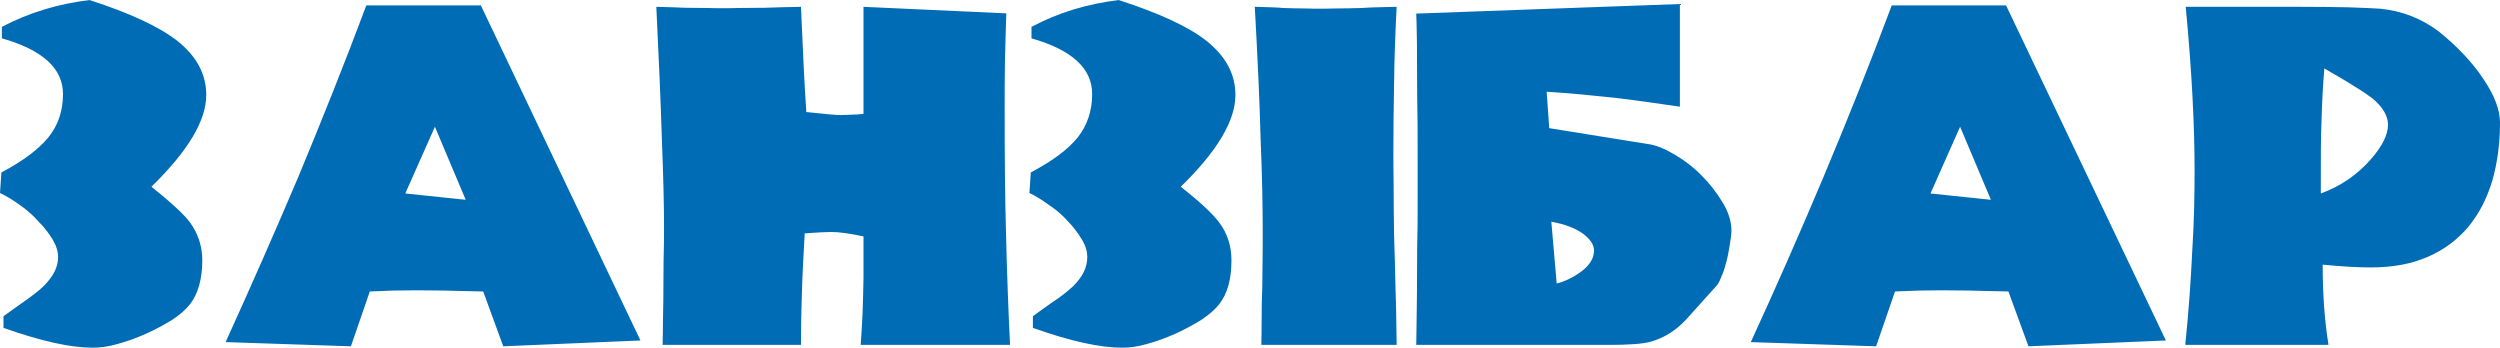
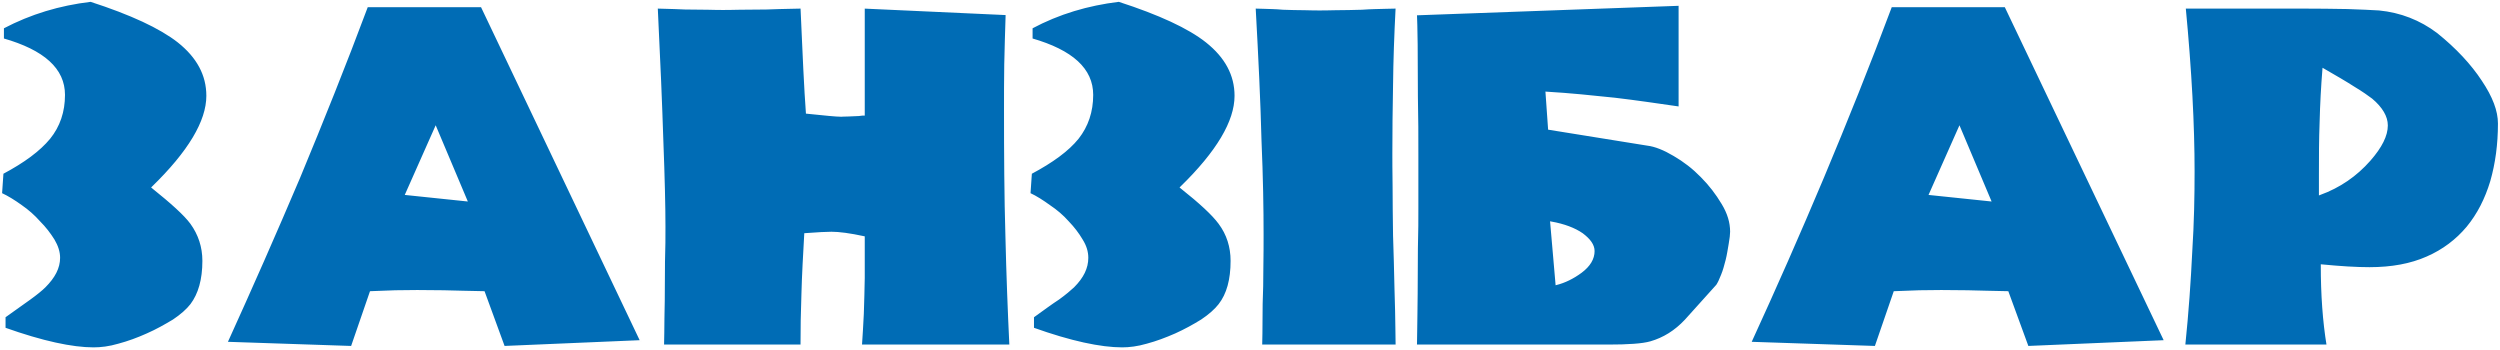
- <svg xmlns="http://www.w3.org/2000/svg" xml:space="preserve" width="107.151mm" height="14.905mm" version="1.1" style="shape-rendering:geometricPrecision; text-rendering:geometricPrecision; image-rendering:optimizeQuality; fill-rule:evenodd; clip-rule:evenodd" viewBox="0 0 10715 1490">
+ <svg xmlns="http://www.w3.org/2000/svg" xml:space="preserve" width="107.229mm" height="14.977mm" version="1.1" style="shape-rendering:geometricPrecision; text-rendering:geometricPrecision; image-rendering:optimizeQuality; fill-rule:evenodd; clip-rule:evenodd" viewBox="0 0 10723 1498">
  <defs>
    <style type="text/css">
   
+     .str0 {stroke:#FEFEFE;stroke-width:7.62}
    .fil0 {fill:#006CB5;fill-rule:nonzero}
   
  </style>
  </defs>
  <g id="Слой_x0020_1">
-     <path class="fil0" d="M8 164l0 -49c118,-62 242,-99 376,-115 173,56 298,114 376,175 83,66 124,143 124,232 0,110 -79,241 -235,393 82,66 138,116 166,154 34,47 52,101 52,161 0,81 -18,143 -52,188 -17,22 -43,45 -76,67 -35,21 -72,42 -113,60 -40,18 -81,33 -122,44 -41,12 -76,16 -108,16 -91,0 -218,-27 -381,-85l0 -50c43,-30 79,-57 108,-77 29,-21 51,-39 64,-52 41,-41 62,-81 62,-124 0,-25 -8,-50 -24,-77 -17,-27 -36,-52 -61,-77 -23,-26 -49,-49 -78,-69 -29,-21 -58,-39 -86,-52l6 -88c92,-49 158,-98 201,-150 42,-52 63,-114 63,-186 0,-110 -87,-189 -262,-239l0 0zm1562 -141l491 0 684 1436 -588 25 -86 -235c-67,-1 -124,-3 -172,-4 -48,0 -86,-1 -114,-1 -29,0 -60,1 -94,1 -34,1 -69,3 -106,4l-81 235 -537 -18c106,-233 210,-469 312,-709 100,-241 198,-485 291,-734l0 0zm294 520l-127 286 259 27 -132 -313 0 0zm976 935c0,0 0,-18 1,-55 0,-36 1,-82 2,-136 0,-53 1,-110 1,-168 2,-59 2,-108 2,-151 0,-88 -3,-211 -9,-367 -5,-157 -13,-347 -24,-572 0,0 12,0 36,1 24,1 53,1 86,3 33,0 64,1 96,1 31,1 53,1 66,1 11,0 35,0 71,-1 38,0 75,-1 114,-1 39,-2 74,-2 105,-3 30,-1 46,-1 46,-1 4,100 9,189 12,264 4,74 7,137 11,187 77,8 127,13 148,13 3,0 13,-1 29,-1 16,-1 32,-1 46,-2 12,-2 20,-2 22,-2l0 -459 612 28c-2,76 -5,148 -6,216 -1,69 -1,133 -1,192 0,194 1,375 6,543 4,169 10,325 17,470l-640 0c3,-37 5,-83 8,-136 2,-55 3,-105 4,-154 0,-49 0,-90 0,-124 0,-34 0,-51 0,-51 -60,-13 -107,-19 -139,-19 -21,0 -59,2 -113,6 -5,90 -10,175 -12,255 -3,80 -4,153 -4,223l-593 0 0 0zm1581 -1314l0 -49c116,-62 241,-99 374,-115 173,56 299,114 376,175 83,66 124,143 124,232 0,110 -78,241 -234,393 83,66 137,116 165,154 35,47 52,101 52,161 0,81 -17,143 -52,188 -17,22 -43,45 -76,67 -34,21 -72,42 -112,60 -41,18 -81,33 -122,44 -41,12 -77,16 -107,16 -92,0 -220,-27 -382,-85l0 -50c42,-30 78,-57 109,-77 29,-21 50,-39 64,-52 41,-41 60,-81 60,-124 0,-25 -7,-50 -24,-77 -16,-27 -35,-52 -59,-77 -23,-26 -50,-49 -80,-69 -29,-21 -57,-39 -85,-52l6 -88c92,-49 159,-98 201,-150 41,-52 62,-114 62,-186 0,-110 -86,-189 -260,-239l0 0zm985 1314c0,0 0,-18 1,-52 0,-35 1,-77 1,-127 2,-49 3,-101 3,-155 1,-56 1,-103 1,-142 0,-107 -2,-242 -9,-404 -4,-162 -13,-351 -25,-569 0,0 12,0 38,1 24,1 52,1 83,4 31,1 62,2 93,2 30,1 52,1 64,1 11,0 35,0 70,-1 35,0 73,-1 111,-2 40,-3 74,-3 104,-4 31,-1 45,-1 45,-1 -6,117 -10,227 -11,332 -2,104 -3,202 -3,293 0,28 0,75 1,140 0,67 1,137 2,213 3,75 4,149 6,222 2,74 4,133 4,177 1,45 1,68 1,72l-580 0zm664 -1420l1130 -41 0 440c-91,-13 -184,-27 -278,-38 -95,-10 -192,-20 -293,-26l11 156 422 68c34,4 73,20 115,45 43,25 82,55 117,91 35,35 65,74 90,116 25,41 37,81 37,121 0,12 -2,29 -6,52 -4,22 -7,45 -13,69 -6,23 -12,46 -20,65 -8,21 -15,35 -21,44l-135 150c-44,47 -94,78 -150,94 -35,10 -96,14 -183,14l-823 0c0,0 0,-21 1,-65 1,-42 1,-95 2,-157 0,-62 1,-127 1,-196 2,-68 2,-127 2,-176 0,-58 0,-130 0,-215 0,-88 0,-172 -2,-257 0,-84 -1,-159 -1,-226 -1,-68 -2,-110 -3,-128l0 0zm579 892l23 265c35,-9 71,-26 106,-52 36,-27 54,-57 54,-90 0,-25 -17,-49 -49,-73 -33,-23 -78,-40 -134,-50l0 0zm1459 -927l490 0 685 1436 -589 25 -86 -235c-66,-1 -123,-3 -172,-4 -48,0 -85,-1 -113,-1 -29,0 -61,1 -94,1 -34,1 -69,3 -107,4l-81 235 -537 -18c107,-233 211,-469 312,-709 101,-241 199,-485 292,-734l0 0zm293 520l-127 286 259 27 -132 -313 0 0zm1546 204l0 82c85,-31 156,-80 214,-146 50,-57 74,-106 74,-149 0,-37 -22,-75 -66,-112 -16,-12 -41,-30 -76,-51 -34,-22 -79,-48 -131,-78 -6,74 -10,149 -12,226 -3,76 -3,152 -3,228l0 0zm-579 -718l488 0c82,0 151,1 209,2 58,2 104,4 136,6 93,9 178,42 252,98 82,66 146,135 192,205 47,70 70,131 70,186 0,89 -11,171 -33,248 -23,76 -56,141 -102,197 -46,55 -104,99 -173,129 -70,31 -152,46 -247,46 -54,0 -123,-4 -205,-12 0,126 8,240 25,344l-614 0c15,-145 24,-279 30,-403 8,-125 10,-240 10,-344 0,-195 -12,-429 -38,-702l0 0z" />
+     <path class="fil0 str0" d="M12 168l0 -49c118,-62 242,-99 376,-115 173,56 298,114 376,175 83,66 124,143 124,232 0,110 -79,241 -235,393 82,66 138,116 166,154 34,47 52,101 52,161 0,81 -18,143 -52,188 -17,22 -43,45 -76,67 -35,21 -72,42 -113,60 -40,18 -81,33 -122,44 -41,12 -76,16 -108,16 -91,0 -218,-27 -381,-85l0 -50c43,-30 79,-57 108,-77 29,-21 51,-39 64,-52 41,-41 62,-81 62,-124 0,-25 -8,-50 -24,-77 -17,-27 -36,-52 -61,-77 -23,-26 -49,-49 -78,-69 -29,-21 -58,-39 -86,-52l6 -88c92,-49 158,-98 201,-150 42,-52 63,-114 63,-186 0,-110 -87,-189 -262,-239l0 0zm1562 -141l491 0 684 1436 -588 25 -86 -235c-67,-1 -124,-3 -172,-4 -48,0 -86,-1 -114,-1 -29,0 -60,1 -94,1 -34,1 -69,3 -106,4l-81 235 -537 -18c106,-233 210,-469 312,-709 100,-241 198,-485 291,-734l0 0 0 0zm294 520l-127 286 259 27 -132 -313 0 0zm976 935c0,0 0,-18 1,-55 0,-36 1,-82 2,-136 0,-53 1,-110 1,-168 2,-59 2,-108 2,-151 0,-88 -3,-211 -9,-367 -5,-157 -13,-347 -24,-572 0,0 12,0 36,1 24,1 53,1 86,3 33,0 64,1 96,1 31,1 53,1 66,1 11,0 35,0 71,-1 38,0 75,-1 114,-1 39,-2 74,-2 105,-3 30,-1 46,-1 46,-1 4,100 9,189 12,264 4,74 7,137 11,187 77,8 127,13 148,13 3,0 13,-1 29,-1 16,-1 32,-1 46,-2 12,-2 20,-2 22,-2l0 -459 612 28c-2,76 -5,148 -6,216 -1,69 -1,133 -1,192 0,194 1,375 6,543 4,169 10,325 17,470l-640 0c3,-37 5,-83 8,-136 2,-55 3,-105 4,-154 0,-49 0,-90 0,-124 0,-34 0,-51 0,-51 -60,-13 -107,-19 -139,-19 -21,0 -59,2 -113,6 -5,90 -10,175 -12,255 -3,80 -4,153 -4,223l-593 0 0 0 0 0zm1581 -1314l0 -49c116,-62 241,-99 374,-115 173,56 299,114 376,175 83,66 124,143 124,232 0,110 -78,241 -234,393 83,66 137,116 165,154 35,47 52,101 52,161 0,81 -17,143 -52,188 -17,22 -43,45 -76,67 -34,21 -72,42 -112,60 -41,18 -81,33 -122,44 -41,12 -77,16 -107,16 -92,0 -220,-27 -382,-85l0 -50c42,-30 78,-57 109,-77 29,-21 50,-39 64,-52 41,-41 60,-81 60,-124 0,-25 -7,-50 -24,-77 -16,-27 -35,-52 -59,-77 -23,-26 -50,-49 -80,-69 -29,-21 -57,-39 -85,-52l6 -88c92,-49 159,-98 201,-150 41,-52 62,-114 62,-186 0,-110 -86,-189 -260,-239l0 0zm985 1314c0,0 0,-18 1,-52 0,-35 1,-77 1,-127 2,-49 3,-101 3,-155 1,-56 1,-103 1,-142 0,-107 -2,-242 -9,-404 -4,-162 -13,-351 -25,-569 0,0 12,0 38,1 24,1 52,1 83,4 31,1 62,2 93,2 30,1 52,1 64,1 11,0 35,0 70,-1 35,0 73,-1 111,-2 40,-3 74,-3 104,-4 31,-1 45,-1 45,-1 -6,117 -10,227 -11,332 -2,104 -3,202 -3,293 0,28 0,75 1,140 0,67 1,137 2,213 3,75 4,149 6,222 2,74 4,133 4,177 1,45 1,68 1,72l-580 0 0 0zm664 -1420l1130 -41 0 440c-91,-13 -184,-27 -278,-38 -95,-10 -192,-20 -293,-26l11 156 422 68c34,4 73,20 115,45 43,25 82,55 117,91 35,35 65,74 90,116 25,41 37,81 37,121 0,12 -2,29 -6,52 -4,22 -7,45 -13,69 -6,23 -12,46 -20,65 -8,21 -15,35 -21,44l-135 150c-44,47 -94,78 -150,94 -35,10 -96,14 -183,14l-823 0c0,0 0,-21 1,-65 1,-42 1,-95 2,-157 0,-62 1,-127 1,-196 2,-68 2,-127 2,-176 0,-58 0,-130 0,-215 0,-88 0,-172 -2,-257 0,-84 -1,-159 -1,-226 -1,-68 -2,-110 -3,-128l0 0zm579 892l23 265c35,-9 71,-26 106,-52 36,-27 54,-57 54,-90 0,-25 -17,-49 -49,-73 -33,-23 -78,-40 -134,-50l0 0zm1459 -927l490 0 685 1436 -589 25 -86 -235c-66,-1 -123,-3 -172,-4 -48,0 -85,-1 -113,-1 -29,0 -61,1 -94,1 -34,1 -69,3 -107,4l-81 235 -537 -18c107,-233 211,-469 312,-709 101,-241 199,-485 292,-734l0 0 0 0zm293 520l-127 286 259 27 -132 -313 0 0zm1546 204l0 82c85,-31 156,-80 214,-146 50,-57 74,-106 74,-149 0,-37 -22,-75 -66,-112 -16,-12 -41,-30 -76,-51 -34,-22 -79,-48 -131,-78 -6,74 -10,149 -12,226 -3,76 -3,152 -3,228l0 0zm-579 -718l488 0c82,0 151,1 209,2 58,2 104,4 136,6 93,9 178,42 252,98 82,66 146,135 192,205 47,70 70,131 70,186 0,89 -11,171 -33,248 -23,76 -56,141 -102,197 -46,55 -104,99 -173,129 -70,31 -152,46 -247,46 -54,0 -123,-4 -205,-12 0,126 8,240 25,344l-614 0c15,-145 24,-279 30,-403 8,-125 10,-240 10,-344 0,-195 -12,-429 -38,-702l0 0 0 0z" />
  </g>
</svg>
